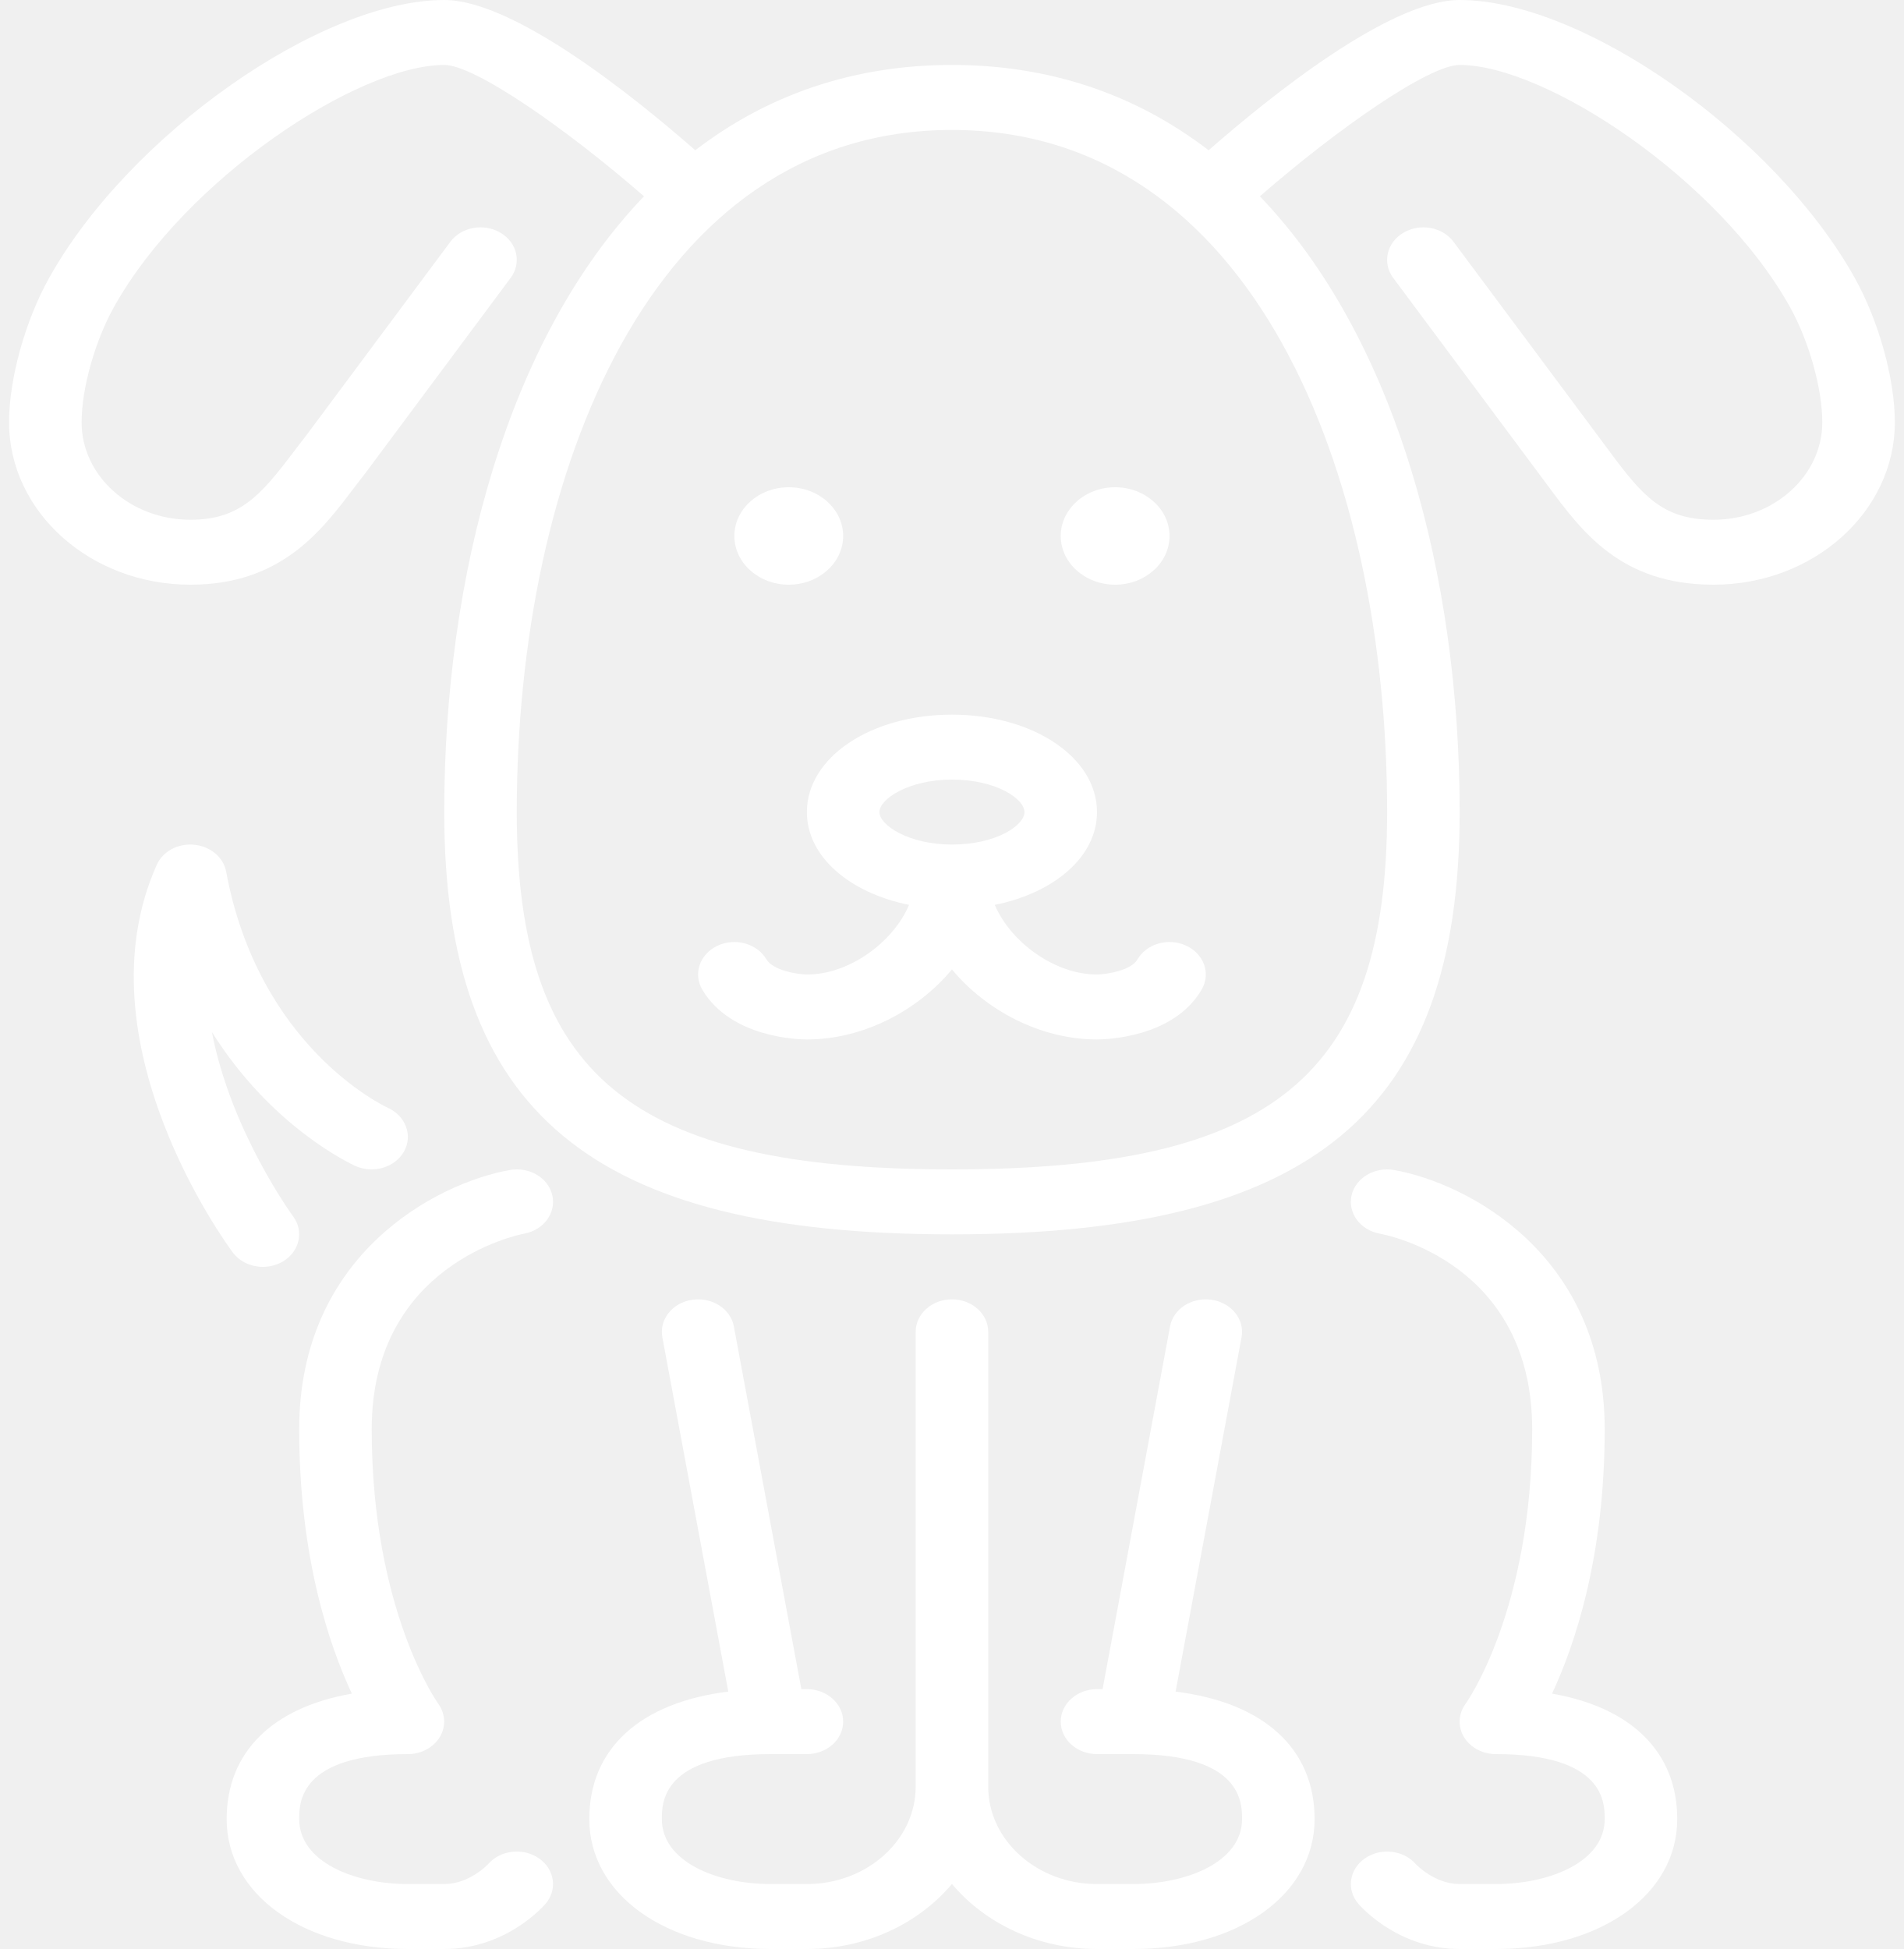
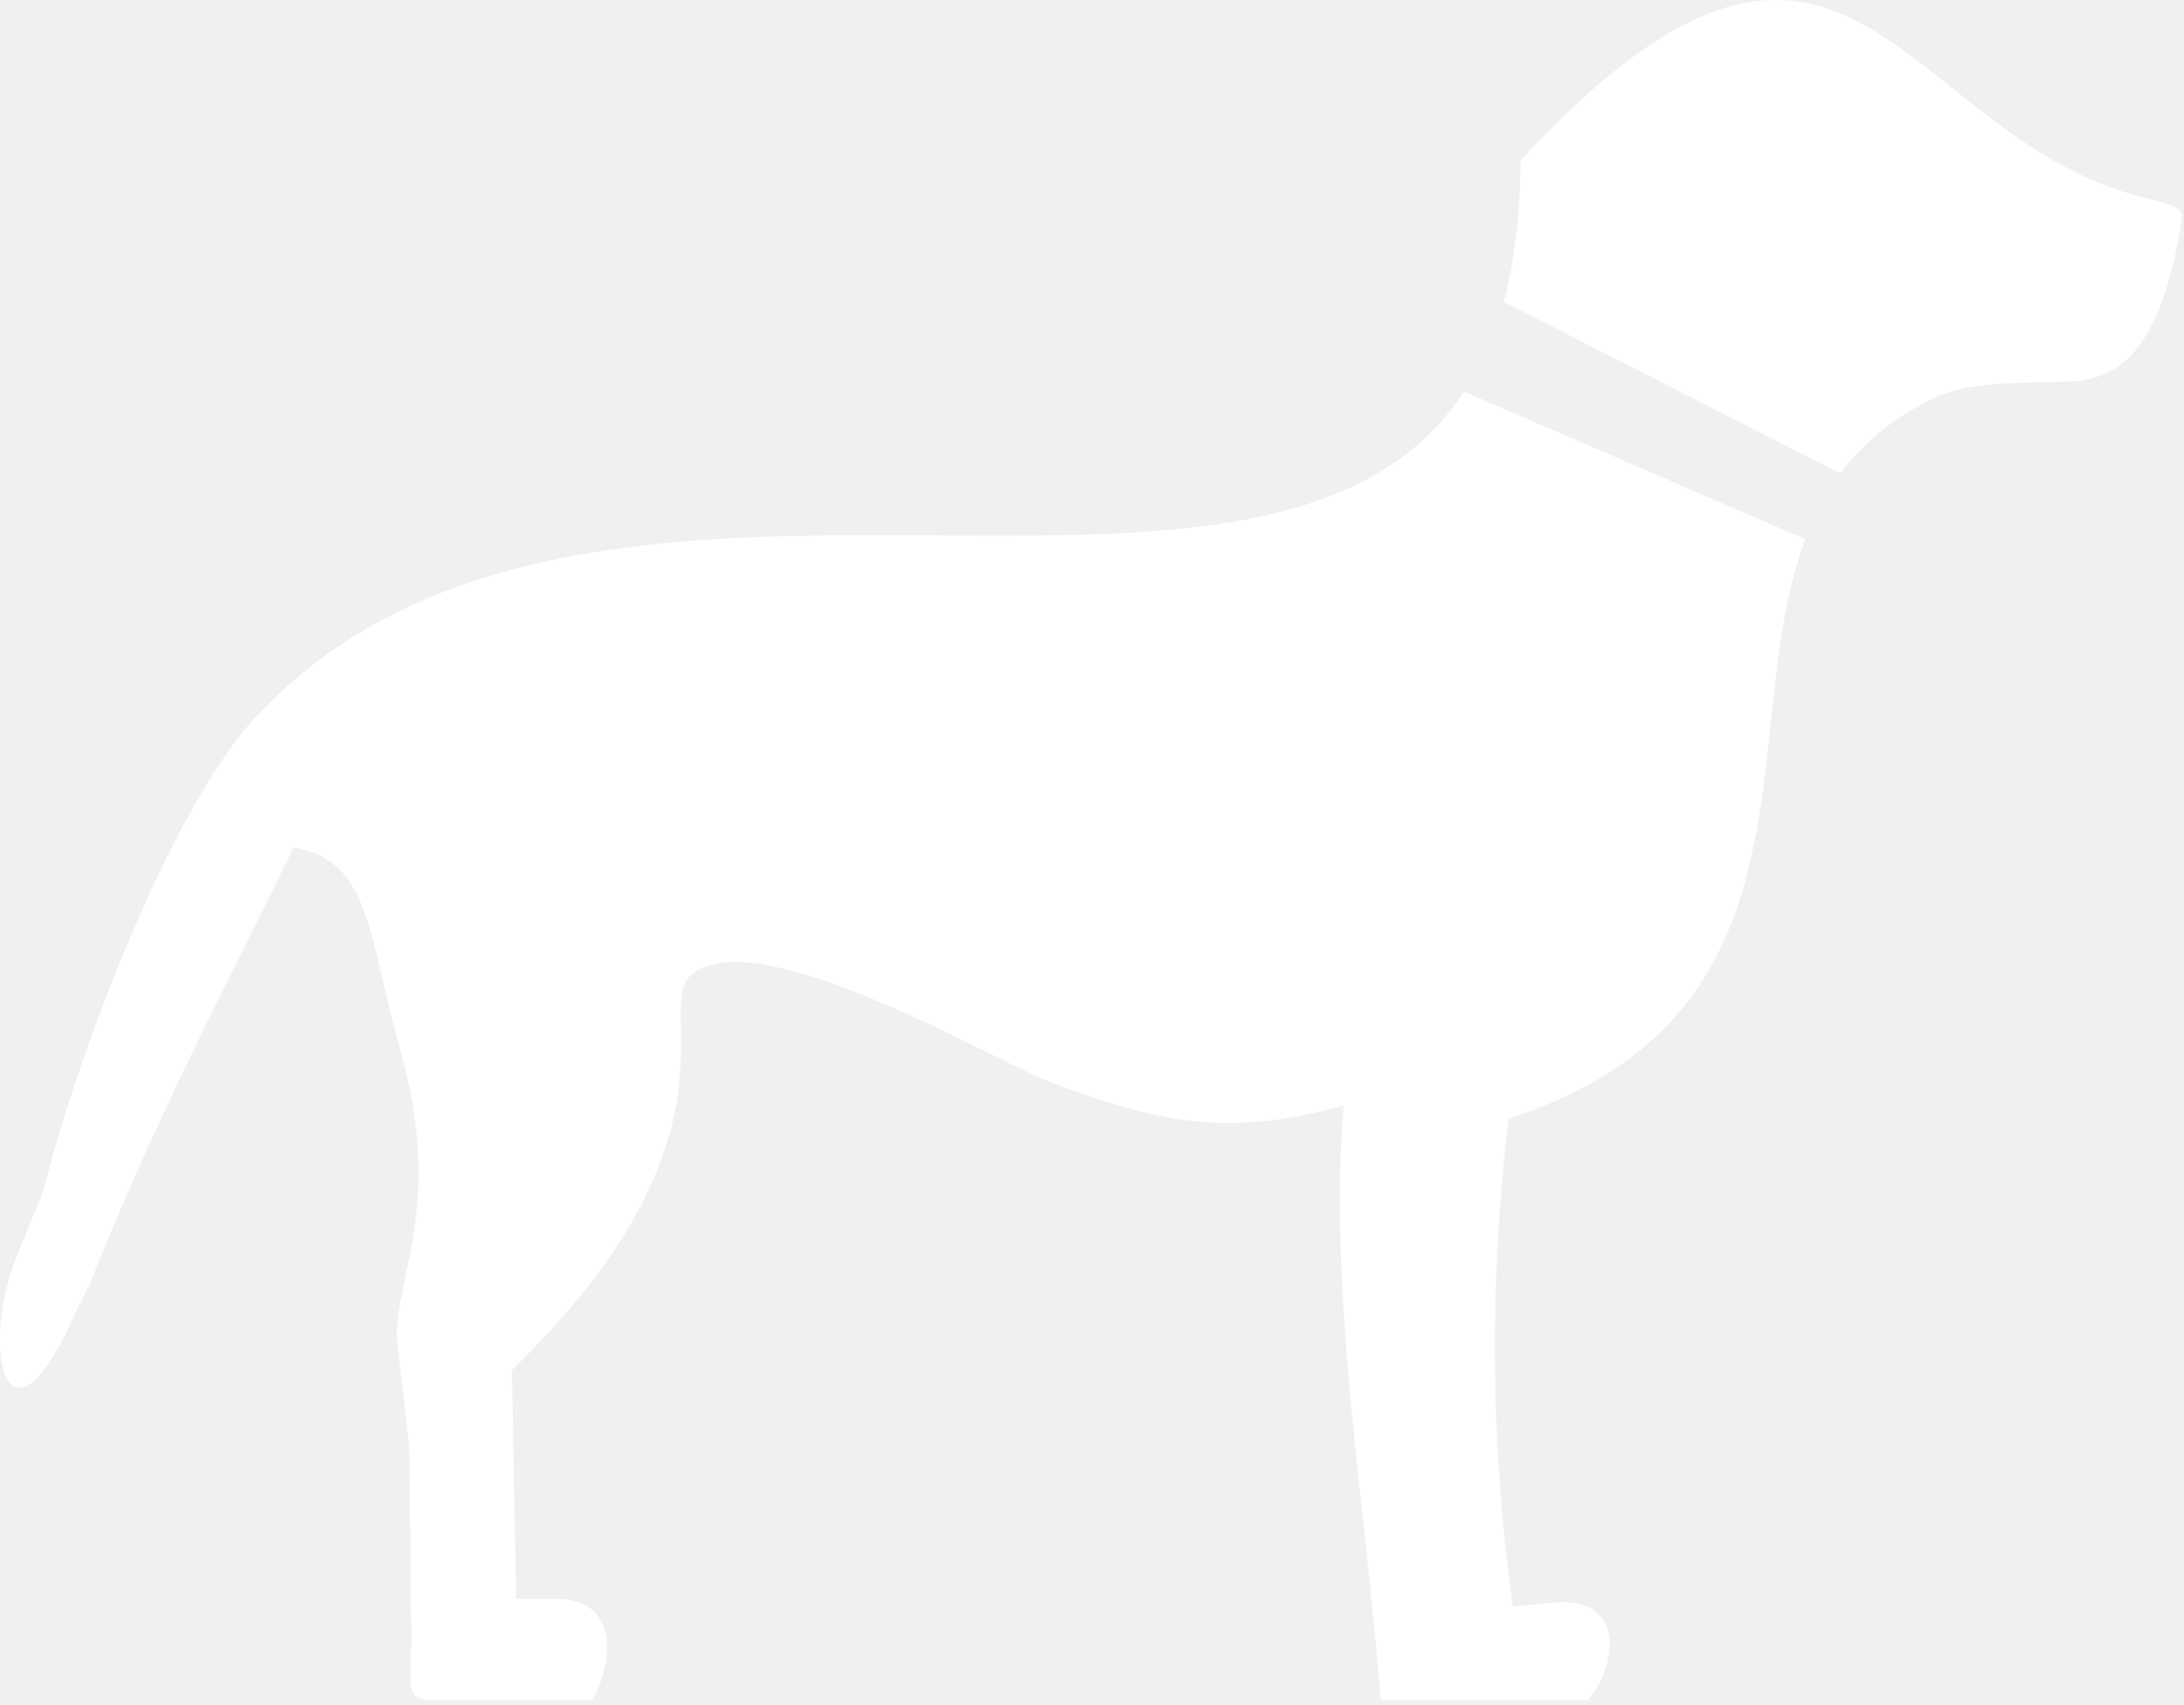
- <svg xmlns="http://www.w3.org/2000/svg" width="42" height="43" viewBox="0 0 42 43" fill="none">
-   <path d="M7.842 25.725C8.234 25.899 8.713 25.758 8.911 25.407C9.11 25.055 8.953 24.625 8.562 24.444C8.446 24.39 5.706 23.086 4.989 19.232C4.93 18.915 4.643 18.672 4.286 18.638C3.92 18.601 3.59 18.786 3.457 19.083C1.721 22.973 4.994 27.443 5.134 27.631C5.288 27.838 5.542 27.95 5.8 27.95C5.952 27.95 6.106 27.911 6.243 27.83C6.61 27.61 6.71 27.166 6.466 26.836C6.446 26.809 5.092 24.954 4.674 22.768C5.99 24.87 7.739 25.678 7.842 25.725Z" fill="white" />
-   <path d="M11.557 27.219C11.99 27.142 12.271 26.764 12.185 26.376C12.098 25.988 11.681 25.736 11.243 25.814C9.638 26.102 6.6 27.668 6.6 31.533C6.6 34.338 7.256 36.284 7.762 37.366C6.011 37.671 5 38.658 5 40.133C5 41.795 6.682 43 9 43H9.8C11.126 43 11.942 42.109 12.03 42.008C12.302 41.696 12.241 41.246 11.892 41.002C11.544 40.758 11.041 40.814 10.77 41.125C10.766 41.13 10.359 41.567 9.8 41.567H9C7.807 41.567 6.6 41.074 6.6 40.133C6.6 39.779 6.6 38.7 9 38.7C9.294 38.7 9.562 38.554 9.702 38.323C9.842 38.092 9.828 37.809 9.668 37.589C9.653 37.568 8.2 35.527 8.2 31.533C8.2 27.899 11.424 27.245 11.557 27.219Z" fill="white" />
-   <path d="M34.238 37.366C34.744 36.284 35.4 34.338 35.4 31.533C35.4 27.668 32.362 26.102 30.757 25.814C30.323 25.738 29.902 25.988 29.815 26.376C29.729 26.764 30.01 27.142 30.443 27.219C30.581 27.244 33.8 27.863 33.8 31.533C33.8 35.527 32.347 37.568 32.334 37.586C32.171 37.806 32.155 38.089 32.294 38.322C32.434 38.554 32.705 38.7 33 38.7C35.4 38.7 35.4 39.779 35.4 40.133C35.4 41.074 34.193 41.567 33 41.567H32.2C31.648 41.567 31.242 41.138 31.226 41.12C30.953 40.814 30.454 40.76 30.108 41.002C29.759 41.246 29.698 41.697 29.97 42.008C30.058 42.109 30.874 43 32.2 43H33C35.318 43 37 41.795 37 40.133C37 38.658 35.989 37.671 34.238 37.366Z" fill="white" />
-   <path d="M25.934 37.321L27.389 29.502C27.462 29.111 27.167 28.742 26.731 28.677C26.294 28.612 25.883 28.875 25.811 29.265L24.323 37.267H24.2C23.758 37.267 23.4 37.588 23.4 37.983C23.4 38.379 23.758 38.7 24.2 38.7H25C27.4 38.7 27.4 39.779 27.4 40.133C27.4 41.074 26.193 41.567 25 41.567H24.2C22.877 41.567 21.8 40.602 21.8 39.417V29.383C21.8 28.988 21.442 28.667 21 28.667C20.558 28.667 20.2 28.988 20.2 29.383V39.417C20.2 40.602 19.123 41.567 17.8 41.567H17C15.807 41.567 14.6 41.074 14.6 40.133C14.6 39.779 14.6 38.7 17 38.7H17.8C18.242 38.7 18.6 38.379 18.6 37.983C18.6 37.588 18.242 37.267 17.8 37.267H17.678L16.189 29.265C16.118 28.875 15.706 28.612 15.269 28.677C14.833 28.742 14.539 29.111 14.611 29.502L16.066 37.321C14.128 37.561 13 38.575 13 40.133C13 41.795 14.683 43 17 43H17.8C19.107 43 20.27 42.435 21 41.565C21.73 42.435 22.893 43 24.2 43H25C27.318 43 29 41.795 29 40.133C29 38.575 27.872 37.561 25.934 37.321Z" fill="white" />
-   <path d="M40.915 6.13C39.157 2.979 34.921 0 32.2 0C30.655 0 27.997 2.146 26.662 3.315C25.118 2.131 23.24 1.433 21 1.433C18.76 1.433 16.881 2.131 15.338 3.315C14.003 2.146 11.345 0 9.8 0C7.079 0 2.843 2.979 1.085 6.13C0.555 7.077 0.2 8.358 0.2 9.317C0.2 11.293 1.994 12.9 4.2 12.9C6.188 12.9 7.078 11.729 7.791 10.788C7.878 10.674 7.965 10.559 8.066 10.431L11.265 6.131C11.511 5.801 11.412 5.356 11.044 5.137C10.674 4.916 10.179 5.006 9.934 5.336L6.746 9.62C6.652 9.739 6.56 9.861 6.468 9.982C5.749 10.931 5.288 11.467 4.2 11.467C2.877 11.467 1.8 10.502 1.8 9.317C1.8 8.572 2.094 7.525 2.516 6.77C4.092 3.946 7.902 1.433 9.8 1.433C10.482 1.433 12.514 2.857 14.207 4.331C11.201 7.462 9.8 12.703 9.8 17.917C9.8 24.534 13.045 27.233 21 27.233C28.955 27.233 32.2 24.534 32.2 17.917C32.2 12.702 30.798 7.462 27.793 4.331C29.486 2.857 31.517 1.433 32.2 1.433C34.097 1.433 37.908 3.946 39.485 6.77C39.906 7.525 40.2 8.572 40.2 9.317C40.2 10.502 39.123 11.467 37.8 11.467C36.673 11.467 36.228 10.936 35.478 9.921L32.066 5.336C31.821 5.006 31.324 4.916 30.956 5.137C30.588 5.356 30.489 5.801 30.734 6.131L34.143 10.712C34.902 11.738 35.76 12.9 37.8 12.9C40.006 12.9 41.8 11.293 41.8 9.317C41.8 8.358 41.445 7.077 40.915 6.13ZM30.6 17.917C30.6 23.737 28.087 25.8 21 25.8C13.913 25.8 11.4 23.737 11.4 17.917C11.4 10.425 14.369 2.867 21 2.867C27.631 2.867 30.6 10.425 30.6 17.917Z" fill="white" />
-   <path d="M25.089 21.172C24.952 21.41 24.418 21.497 24.2 21.5C23.263 21.5 22.295 20.785 21.945 19.964C23.261 19.698 24.2 18.898 24.2 17.917C24.2 16.711 22.794 15.767 21 15.767C19.206 15.767 17.8 16.711 17.8 17.917C17.8 18.898 18.739 19.698 20.054 19.964C19.706 20.785 18.738 21.5 17.805 21.5C17.576 21.497 17.053 21.41 16.906 21.164C16.699 20.814 16.215 20.682 15.825 20.867C15.434 21.053 15.286 21.486 15.494 21.836C16.125 22.903 17.63 22.933 17.8 22.933C19.042 22.933 20.244 22.298 21 21.388C21.756 22.298 22.958 22.933 24.2 22.933C24.371 22.933 25.893 22.902 26.511 21.828C26.714 21.476 26.559 21.044 26.166 20.863C25.773 20.682 25.292 20.819 25.089 21.172ZM21 18.633C20.038 18.633 19.4 18.202 19.4 17.917C19.4 17.631 20.038 17.2 21 17.2C21.977 17.2 22.6 17.624 22.6 17.917C22.6 18.209 21.977 18.633 21 18.633Z" fill="white" />
-   <path d="M24.6 12.9C25.262 12.9 25.8 12.418 25.8 11.825C25.8 11.232 25.262 10.75 24.6 10.75C23.938 10.75 23.4 11.232 23.4 11.825C23.4 12.418 23.938 12.9 24.6 12.9Z" fill="white" />
-   <path d="M17.4 12.9C18.061 12.9 18.6 12.418 18.6 11.825C18.6 11.232 18.061 10.75 17.4 10.75C16.738 10.75 16.2 11.232 16.2 11.825C16.2 12.418 16.738 12.9 17.4 12.9Z" fill="white" />
+ <svg xmlns="http://www.w3.org/2000/svg" width="123" height="96" viewBox="0 0 123 96" fill="none">
+   <g clip-path="url(#clip0_419_711)">
+     <path fill-rule="evenodd" clip-rule="evenodd" d="M85.64 9.03C103.77 -10.55 106.83 7.24 120.18 10.98C121.79 11.43 122.99 11.54 122.88 12.3C121.71 19.97 119.21 21.42 116.42 21.49C113.33 21.58 110.82 21.52 108.97 22.4C106.61 23.52 104.9 24.97 103.65 26.67L84.69 17C85.29 14.76 85.62 12.12 85.64 9.03ZM101.67 30.37C97.63 41.13 103.02 57.13 84.96 63.02C83.87 72.18 83.92 81.35 85.2 90.51L87.39 90.28C91.34 89.86 91.31 93.45 89.44 95.76H77.76C76.91 84.78 74.79 72.76 75.67 62.28C69.52 63.93 65.81 63.49 59.13 60.94C55.89 59.71 42.51 51.71 38.88 54.96C36.84 56.8 42.29 64.14 28.83 77.17L29.07 90.06H31.35C34.8 90.06 34.61 93.51 33.36 95.76H26.71C22.29 95.76 23.22 96.23 23.16 91.58L23.05 81.55L22.34 75.33C22.35 71.63 25.01 67.69 22.47 58.87C20.79 53.04 20.93 48.39 16.54 47.75C12.47 55.96 8.57 63.48 5.15 72.09C4.92 72.67 4.6 73.22 4.32 73.79C0.42 82.77 -1.21 76.02 0.97 70.69L2.43 67.13C4.3 59.6 9.57 45.48 14.54 40.24C33.28 20.47 71.26 39.17 82.45 22.06L101.67 30.37Z" fill="white" />
+   </g>
+   <defs>
+     <clipPath id="clip0_419_711">
+       <rect width="122.88" height="95.78" fill="white" />
+     </clipPath>
+   </defs>
</svg>
